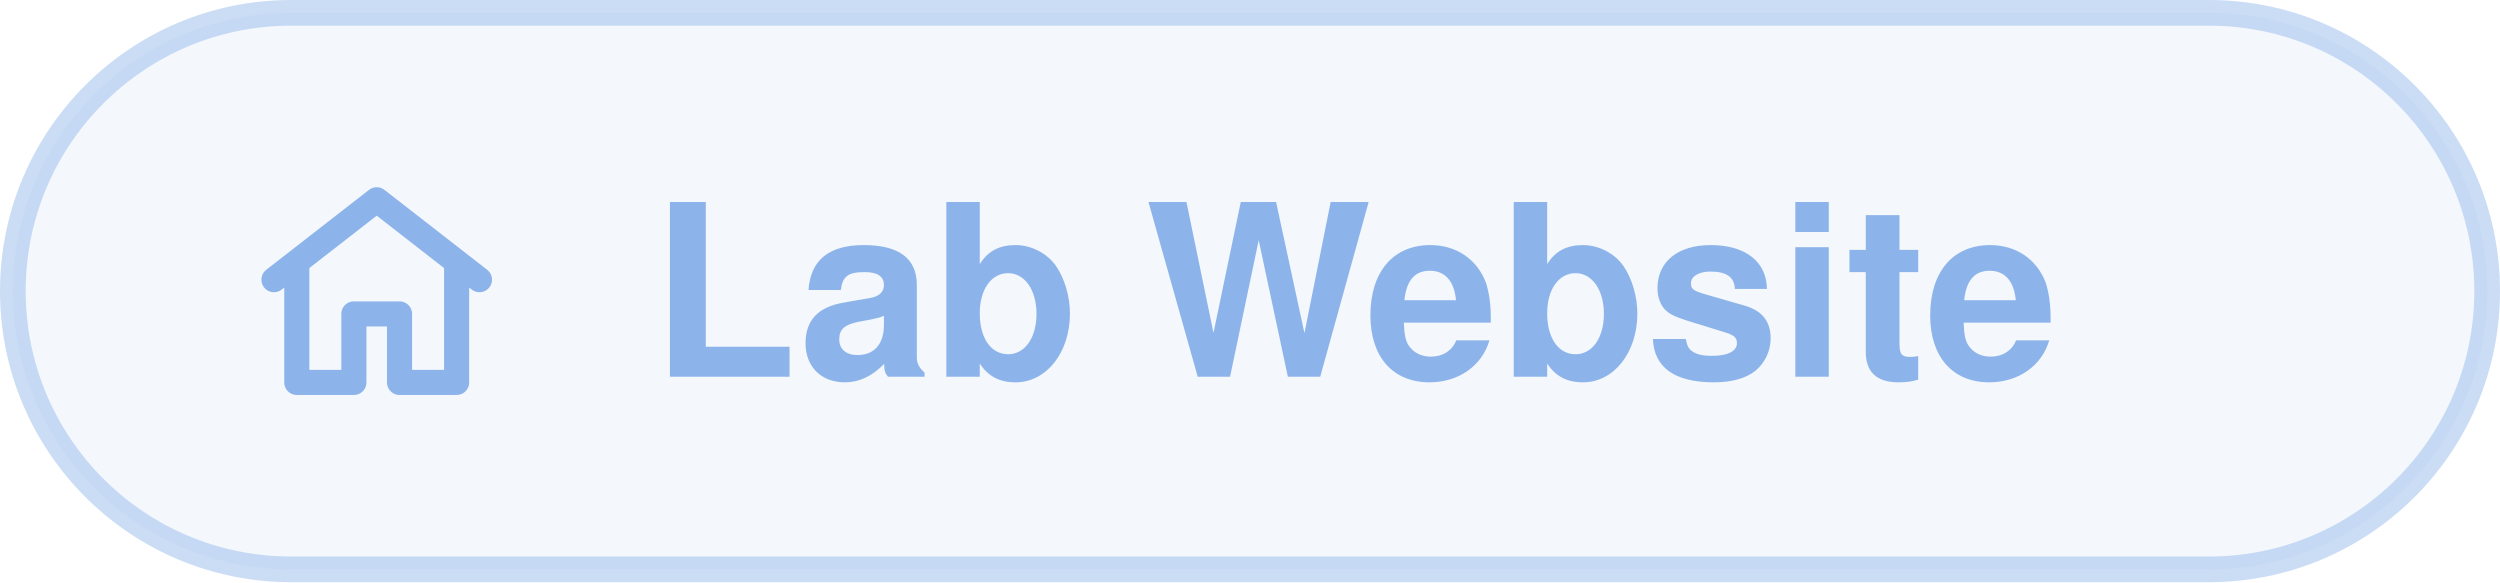
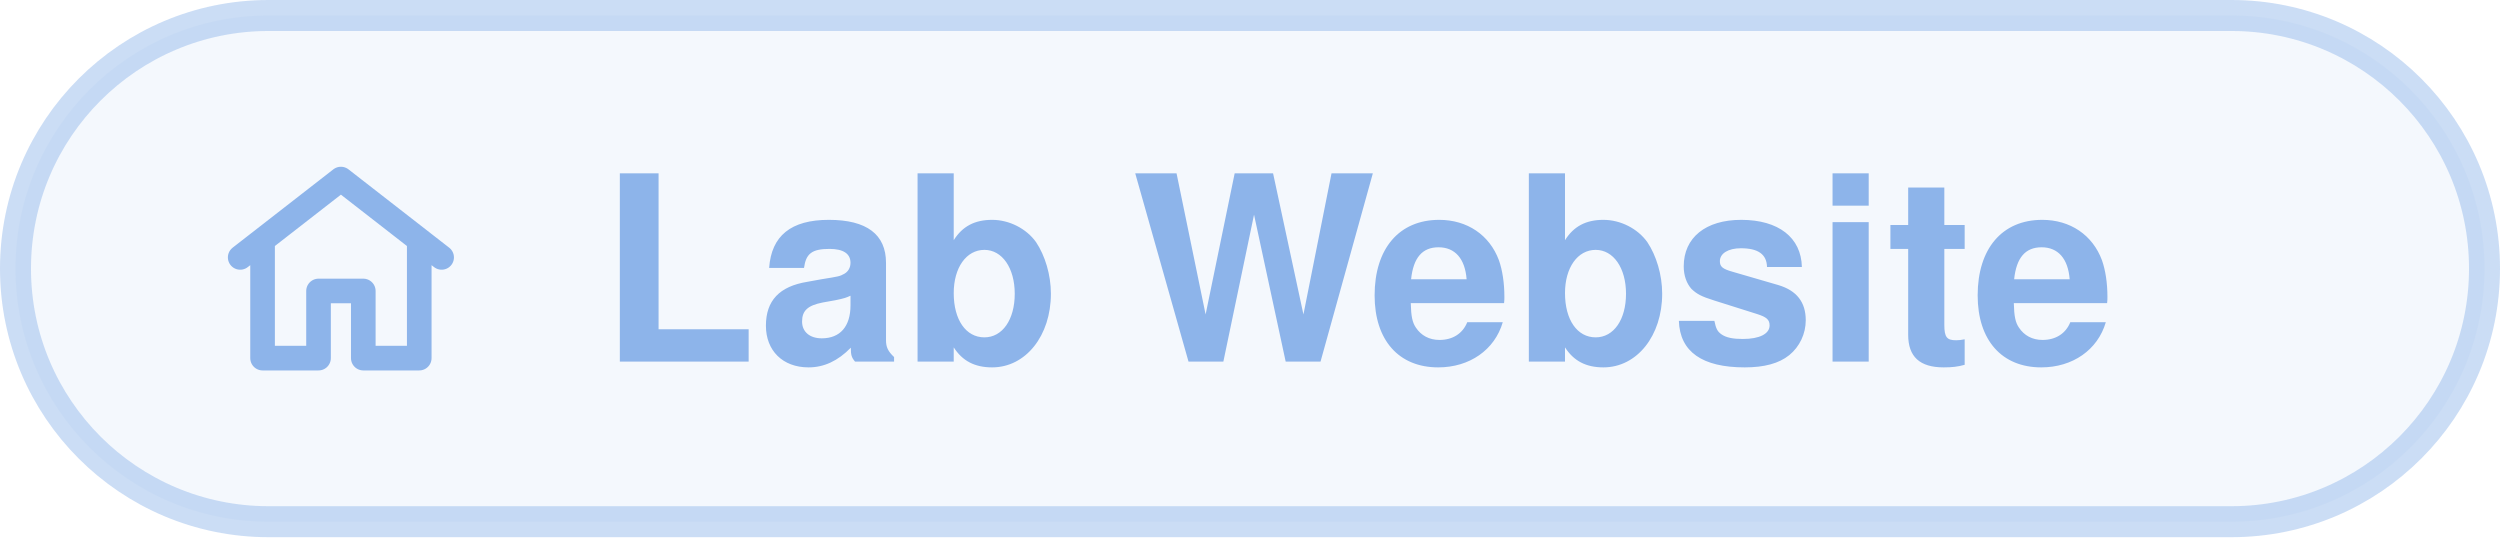
- <svg xmlns="http://www.w3.org/2000/svg" width="146" height="34" viewBox="0 0 146 34">
-   <rect x="0.75" y="0.75" width="144.5" height="32.5" rx="16.25" fill="#8DB4EA" fill-opacity="0.1" stroke="#8DB4EA" stroke-opacity="0.45" stroke-width="1.5" />
-   <g transform="translate(14,9) scale(0.6666667)" fill="none" stroke="#8DB4EA" stroke-width="2.2" stroke-linecap="round" stroke-linejoin="round">
+ <svg xmlns="http://www.w3.org/2000/svg" width="121" height="26" viewBox="0 0 121 26">
+   <rect x="0.75" y="0.75" width="119.5" height="24.5" rx="12.25" fill="#8DB4EA" fill-opacity="0.1" stroke="#8DB4EA" stroke-opacity="0.45" stroke-width="1.5" />
+   <g transform="translate(10,6.5) scale(0.5416667)" fill="none" stroke="#8DB4EA" stroke-width="2.2" stroke-linecap="round" stroke-linejoin="round">
    <path d="M3 11 12 4l9 7M5 10v10h5v-6h4v6h5V10" />
  </g>
-   <text x="38" y="22" font-family="-apple-system, BlinkMacSystemFont, 'Segoe UI', Helvetica, Arial, sans-serif" font-size="14" font-weight="600" fill="#8DB4EA">Lab Website</text>
+   <text x="29" y="17.5" font-family="-apple-system, BlinkMacSystemFont, 'Segoe UI', Helvetica, Arial, sans-serif" font-size="12.5" font-weight="600" fill="#8DB4EA">Lab Website</text>
</svg>
